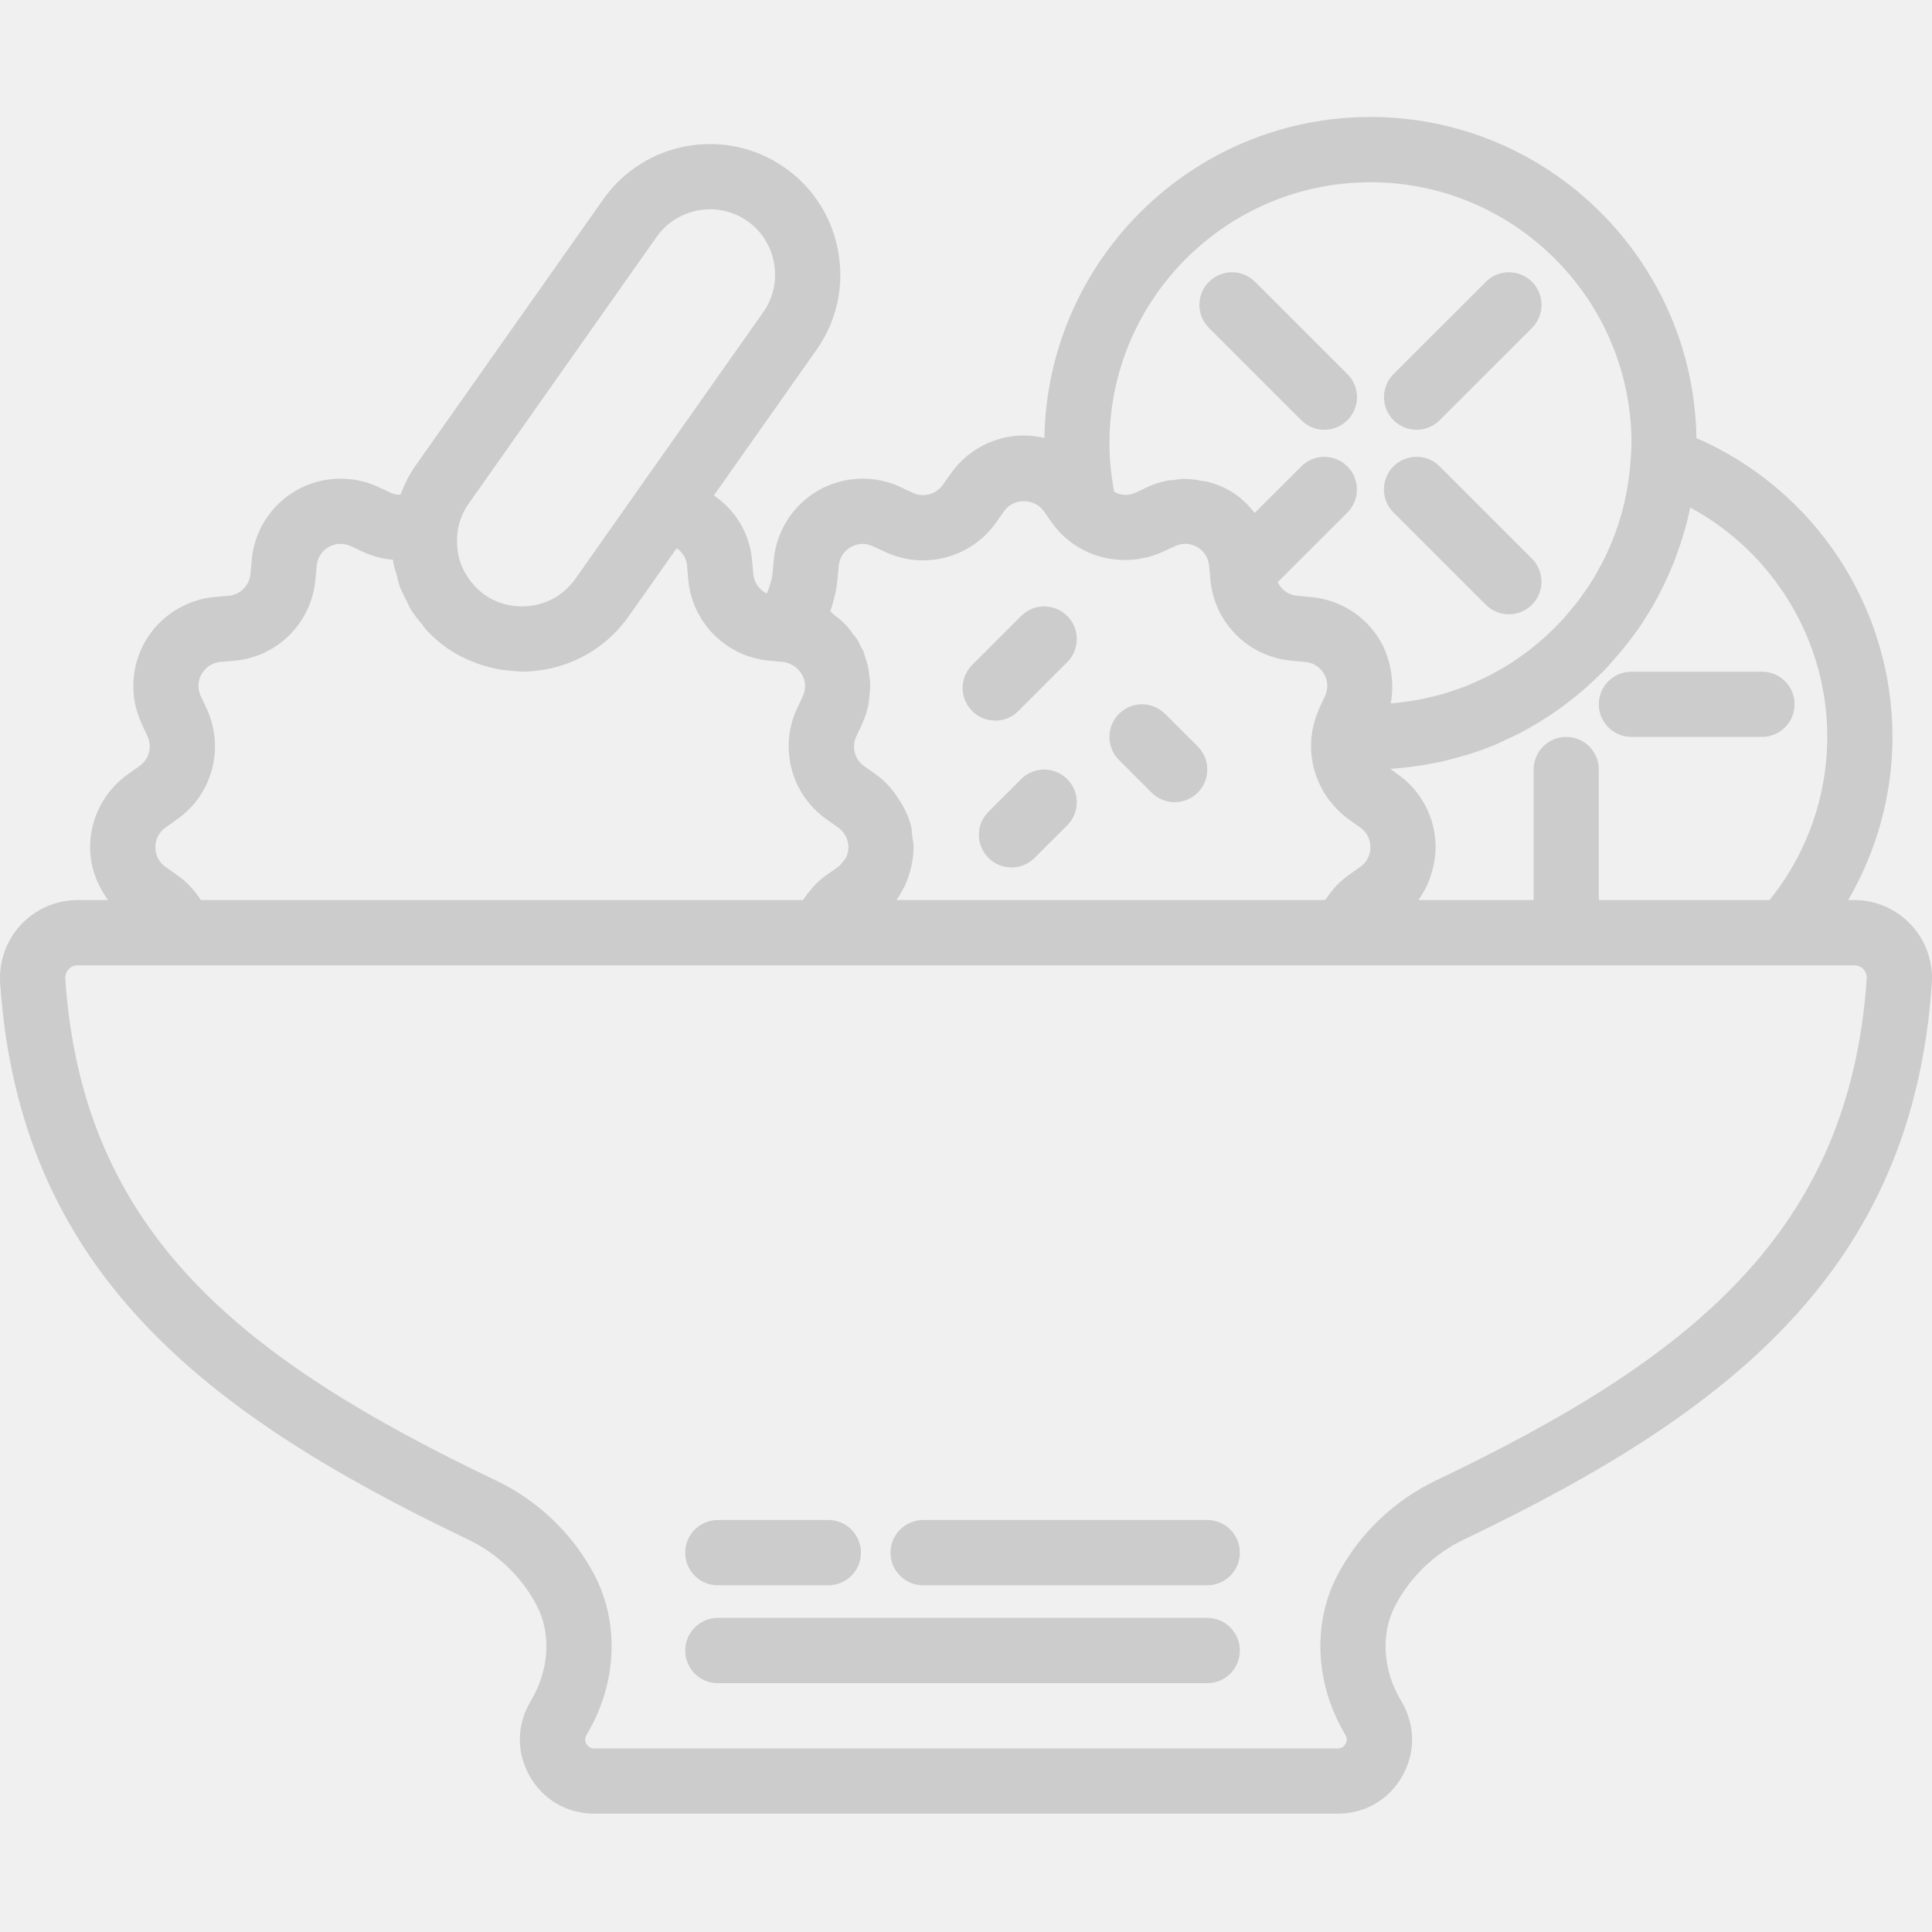
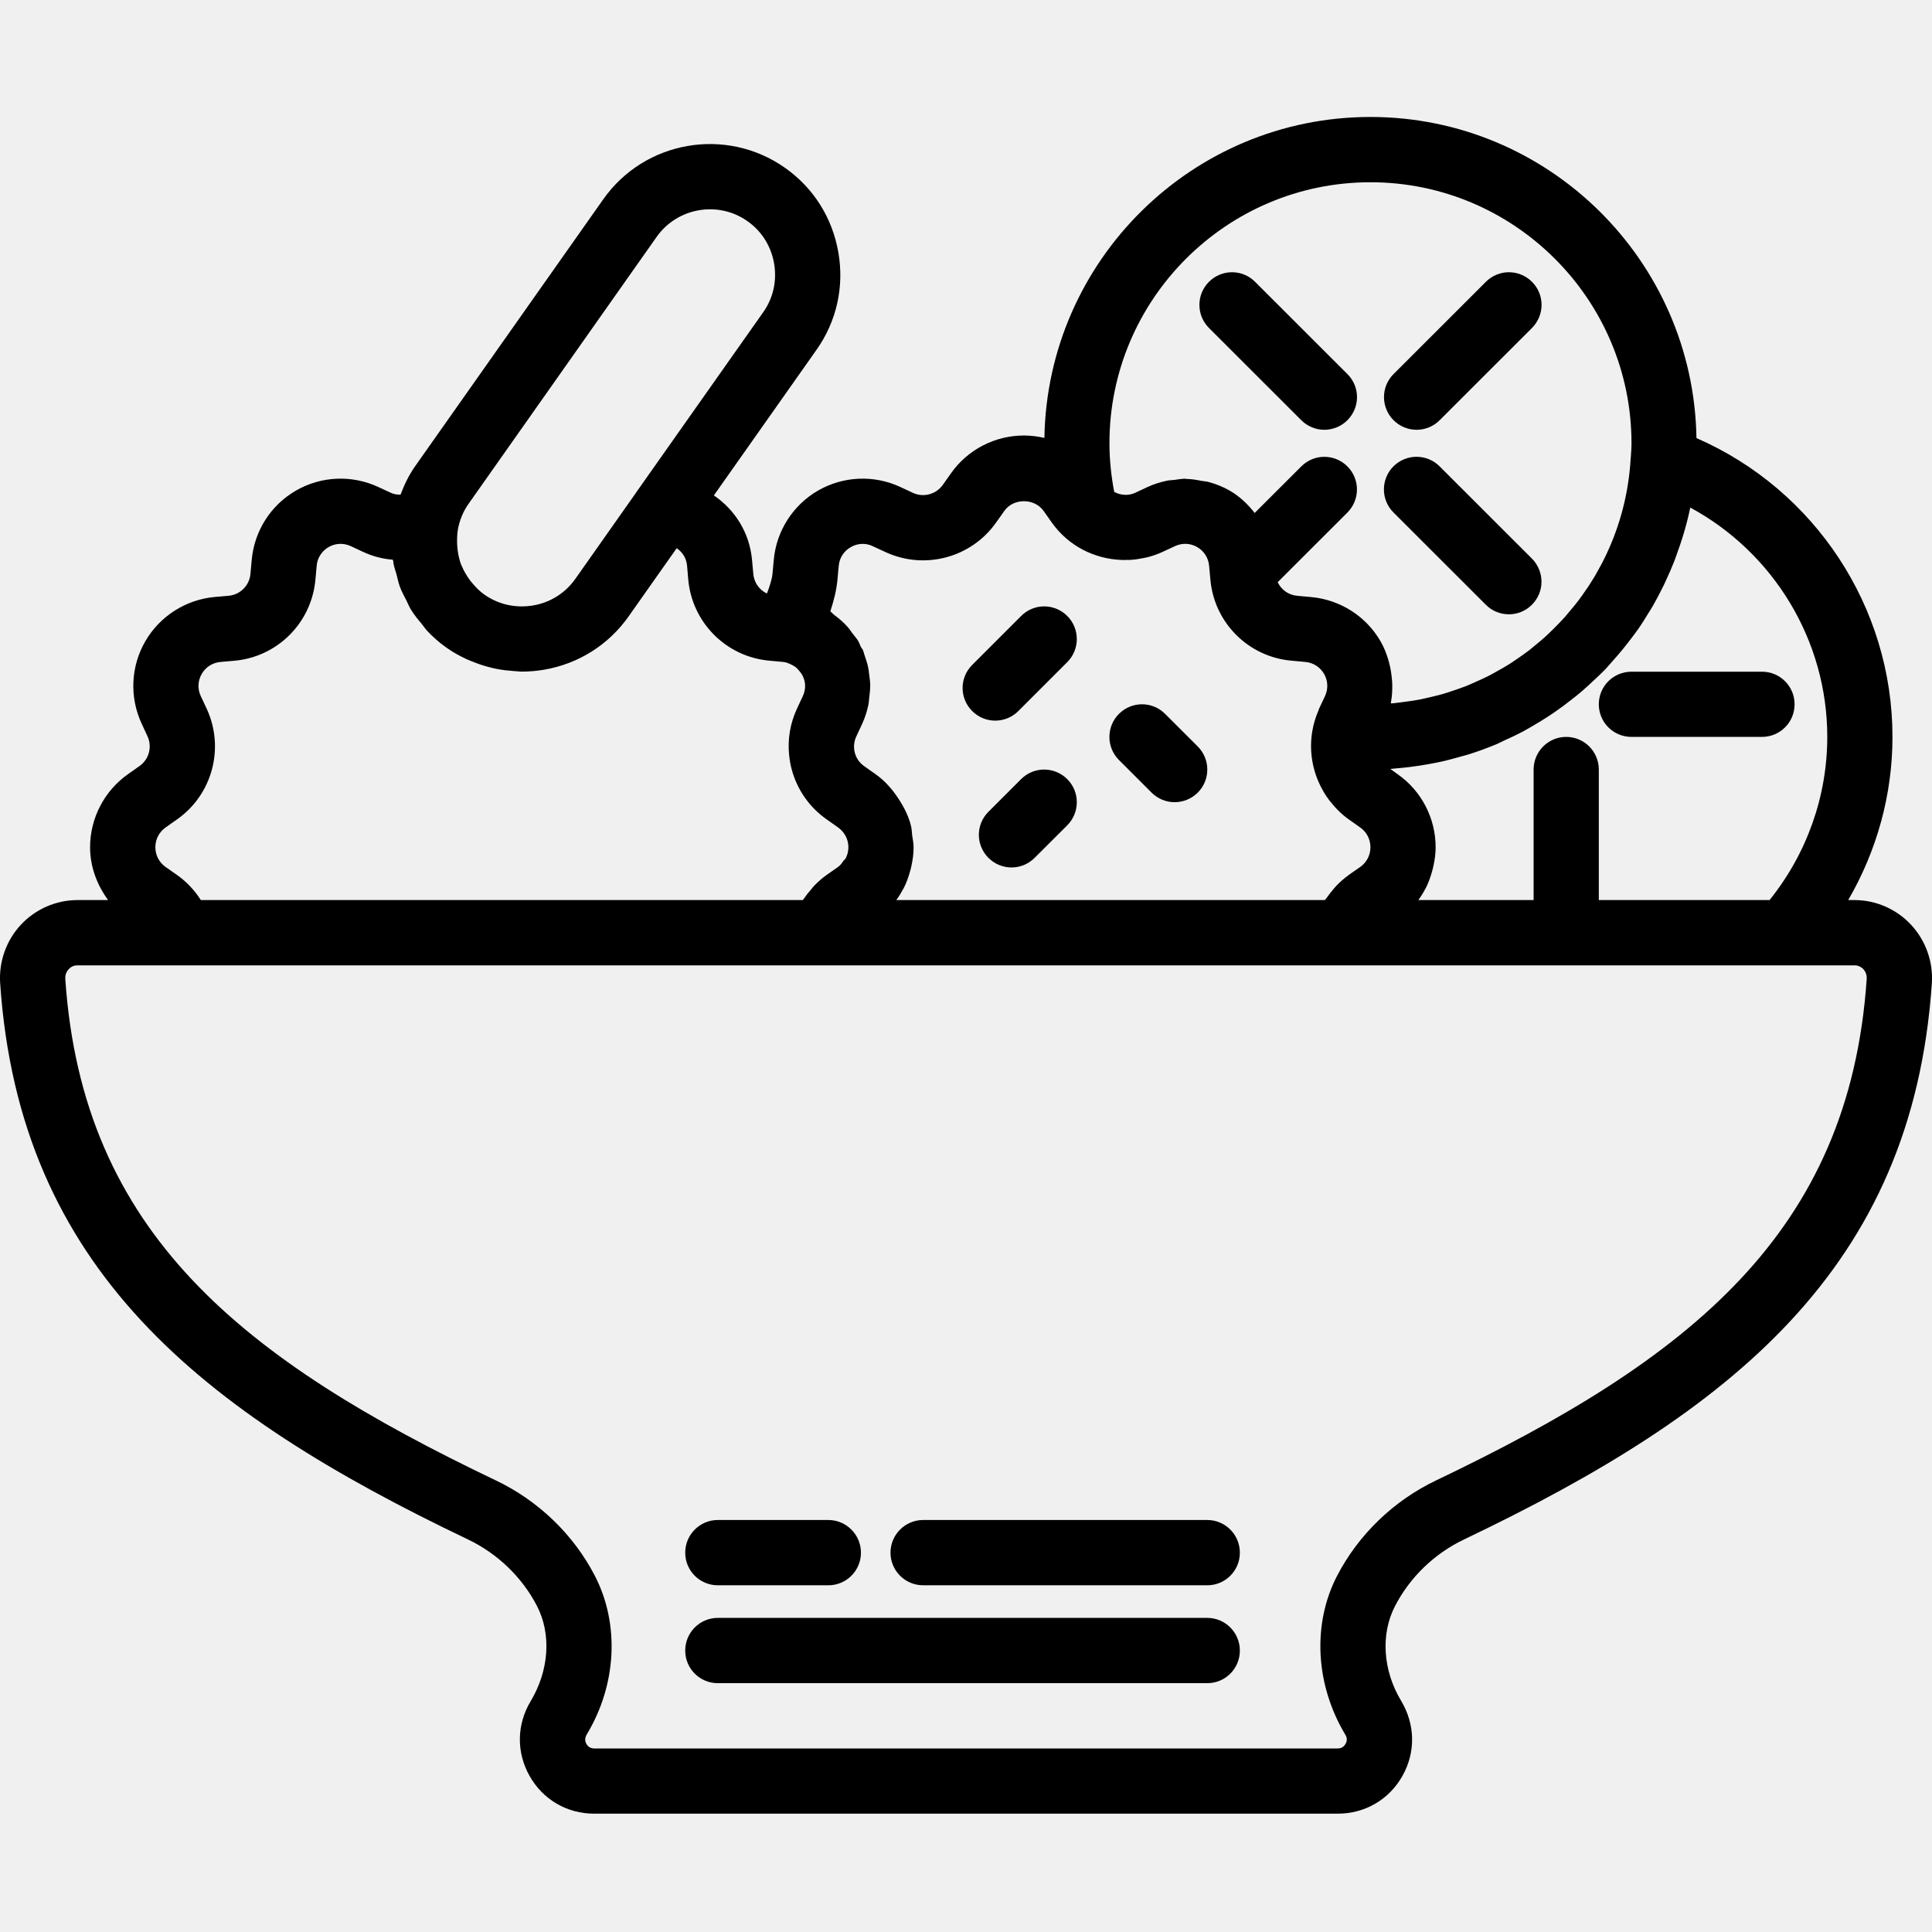
<svg xmlns="http://www.w3.org/2000/svg" width="24" height="24" viewBox="0 0 24 24" fill="none">
  <g clip-path="url(#clip0_466_125)">
-     <path d="M23.738 11.486C23.557 11.292 23.302 11.181 23.038 11.181H22.959C23.315 10.568 23.509 9.872 23.509 9.154C23.509 7.538 22.542 6.082 21.074 5.442C21.039 3.237 19.237 1.453 17.024 1.453C14.811 1.453 13.01 3.236 12.974 5.44C12.891 5.421 12.806 5.41 12.719 5.41C12.359 5.41 12.02 5.586 11.813 5.88L11.712 6.023C11.629 6.141 11.473 6.183 11.342 6.123L11.183 6.049C10.856 5.897 10.475 5.914 10.162 6.094C9.85 6.274 9.644 6.597 9.612 6.955L9.596 7.13C9.59 7.192 9.563 7.28 9.527 7.373C9.434 7.329 9.367 7.238 9.358 7.13L9.342 6.956C9.311 6.615 9.129 6.333 8.868 6.154L10.144 4.344C10.393 3.991 10.489 3.561 10.414 3.134C10.34 2.706 10.105 2.333 9.752 2.085C9.021 1.57 8.008 1.745 7.493 2.477L5.158 5.79C5.08 5.9 5.023 6.02 4.976 6.144C4.938 6.145 4.898 6.142 4.856 6.122L4.698 6.049C4.37 5.897 3.988 5.914 3.677 6.094C3.364 6.274 3.159 6.596 3.127 6.955L3.111 7.13C3.098 7.274 2.984 7.388 2.84 7.401L2.666 7.416C2.307 7.449 1.985 7.655 1.805 7.966C1.624 8.279 1.607 8.66 1.759 8.988L1.832 9.146C1.893 9.278 1.851 9.433 1.733 9.516L1.59 9.617C1.295 9.825 1.119 10.165 1.119 10.525C1.119 10.765 1.204 10.992 1.343 11.181H0.962C0.698 11.181 0.442 11.292 0.261 11.486C0.078 11.681 -0.016 11.947 0.002 12.214C0.242 15.759 2.497 17.54 5.81 19.122C6.18 19.298 6.485 19.592 6.67 19.949C6.851 20.299 6.822 20.749 6.592 21.133C6.418 21.422 6.413 21.769 6.579 22.062C6.745 22.356 7.044 22.53 7.381 22.53H16.619C16.956 22.53 17.256 22.355 17.421 22.062C17.587 21.769 17.582 21.422 17.404 21.126C17.178 20.749 17.149 20.299 17.33 19.95C17.515 19.592 17.82 19.298 18.19 19.122C21.502 17.54 23.758 15.76 23.998 12.214C24.016 11.947 23.921 11.681 23.738 11.486ZM22.699 9.154C22.699 9.892 22.445 10.605 21.982 11.181H19.861V9.56C19.861 9.336 19.68 9.154 19.456 9.154C19.232 9.154 19.051 9.336 19.051 9.56V11.181H17.619C17.652 11.136 17.681 11.089 17.706 11.041C17.707 11.039 17.709 11.037 17.71 11.035C17.746 10.966 17.771 10.892 17.792 10.817C17.797 10.799 17.802 10.78 17.806 10.76C17.823 10.683 17.834 10.605 17.834 10.525C17.834 10.164 17.658 9.825 17.364 9.619L17.271 9.552C17.303 9.55 17.334 9.545 17.366 9.543C17.415 9.539 17.464 9.534 17.512 9.528C17.592 9.518 17.671 9.506 17.749 9.492C17.795 9.483 17.842 9.475 17.888 9.465C17.972 9.447 18.055 9.424 18.137 9.401C18.174 9.39 18.212 9.382 18.248 9.37C18.364 9.333 18.477 9.292 18.587 9.246C18.618 9.233 18.648 9.217 18.677 9.203C18.758 9.167 18.837 9.13 18.915 9.089C18.958 9.066 19 9.04 19.043 9.016C19.105 8.98 19.166 8.943 19.226 8.904C19.271 8.875 19.314 8.845 19.358 8.814C19.413 8.775 19.466 8.735 19.519 8.693C19.563 8.659 19.605 8.626 19.647 8.59C19.697 8.547 19.745 8.503 19.792 8.458C19.833 8.42 19.875 8.382 19.914 8.342C19.959 8.297 20.001 8.248 20.043 8.2C20.124 8.11 20.2 8.016 20.273 7.919C20.298 7.884 20.325 7.851 20.35 7.815C20.394 7.752 20.435 7.685 20.475 7.62C20.496 7.587 20.517 7.554 20.536 7.52C20.577 7.449 20.615 7.376 20.651 7.303C20.666 7.274 20.68 7.245 20.693 7.215C20.731 7.135 20.766 7.053 20.799 6.97C20.805 6.952 20.812 6.933 20.819 6.915C20.892 6.718 20.954 6.515 20.997 6.305C22.032 6.865 22.699 7.954 22.699 9.154ZM17.024 2.264C18.812 2.264 20.267 3.719 20.267 5.507C20.267 5.568 20.262 5.628 20.258 5.688C20.258 5.688 20.257 5.691 20.257 5.692C20.233 6.118 20.127 6.521 19.955 6.886C19.953 6.89 19.951 6.893 19.95 6.897C19.91 6.981 19.866 7.062 19.82 7.142C19.814 7.151 19.809 7.161 19.803 7.171C19.76 7.243 19.713 7.314 19.664 7.382C19.653 7.397 19.643 7.412 19.632 7.427C19.587 7.489 19.538 7.549 19.487 7.608C19.472 7.627 19.456 7.646 19.44 7.664C19.392 7.718 19.342 7.768 19.291 7.819C19.27 7.84 19.249 7.861 19.227 7.881C19.179 7.927 19.128 7.969 19.076 8.012C19.05 8.034 19.024 8.056 18.997 8.077C18.947 8.115 18.896 8.151 18.844 8.186C18.812 8.208 18.782 8.23 18.749 8.25C18.699 8.282 18.646 8.311 18.594 8.34C18.558 8.36 18.523 8.38 18.486 8.399C18.435 8.425 18.383 8.448 18.33 8.471C18.29 8.489 18.25 8.508 18.209 8.524C18.158 8.544 18.105 8.561 18.053 8.579C18.008 8.594 17.965 8.609 17.92 8.622C17.869 8.637 17.816 8.648 17.764 8.661C17.716 8.672 17.668 8.684 17.619 8.693C17.568 8.703 17.517 8.709 17.466 8.716C17.413 8.723 17.361 8.731 17.309 8.736C17.299 8.737 17.288 8.737 17.278 8.738V8.737C17.278 8.732 17.278 8.727 17.279 8.722C17.293 8.648 17.297 8.574 17.295 8.5C17.295 8.476 17.292 8.453 17.29 8.429C17.285 8.371 17.276 8.314 17.262 8.257C17.256 8.234 17.252 8.211 17.244 8.189C17.221 8.113 17.191 8.038 17.15 7.967C16.97 7.655 16.648 7.45 16.289 7.417L16.114 7.401C16.007 7.392 15.916 7.326 15.872 7.232L16.738 6.367C16.896 6.208 16.896 5.952 16.738 5.794C16.579 5.635 16.323 5.635 16.165 5.794L15.586 6.372C15.501 6.264 15.4 6.166 15.278 6.096C15.196 6.048 15.109 6.014 15.02 5.989C14.99 5.98 14.959 5.979 14.929 5.974C14.868 5.962 14.808 5.951 14.746 5.95C14.739 5.95 14.731 5.947 14.723 5.947C14.677 5.947 14.631 5.956 14.585 5.962C14.556 5.965 14.527 5.965 14.499 5.971C14.416 5.988 14.335 6.013 14.257 6.049L14.099 6.123C14.058 6.141 14.015 6.149 13.972 6.147C13.969 6.147 13.967 6.146 13.965 6.146C13.922 6.144 13.88 6.132 13.841 6.11C13.802 5.905 13.782 5.703 13.782 5.507C13.781 3.719 15.236 2.264 17.024 2.264ZM10.403 7.203L10.419 7.029C10.428 6.93 10.482 6.846 10.568 6.797C10.652 6.748 10.753 6.742 10.842 6.785L11.002 6.859C11.488 7.083 12.066 6.928 12.374 6.491L12.476 6.347C12.589 6.185 12.851 6.187 12.964 6.347L13.065 6.49C13.272 6.783 13.599 6.946 13.94 6.956H13.951C14 6.957 14.05 6.956 14.099 6.95C14.122 6.948 14.145 6.943 14.168 6.939C14.201 6.933 14.234 6.928 14.267 6.919C14.325 6.903 14.383 6.883 14.439 6.857L14.597 6.784C14.687 6.742 14.787 6.747 14.872 6.796C14.957 6.845 15.011 6.93 15.02 7.028L15.036 7.202C15.084 7.736 15.507 8.159 16.041 8.207L16.215 8.223C16.314 8.232 16.398 8.286 16.448 8.371C16.497 8.456 16.501 8.557 16.46 8.646L16.385 8.806C16.382 8.814 16.381 8.82 16.378 8.827C16.234 9.158 16.264 9.526 16.435 9.823C16.437 9.827 16.44 9.832 16.442 9.836C16.464 9.873 16.487 9.908 16.513 9.942C16.528 9.961 16.543 9.979 16.559 9.997C16.579 10.02 16.598 10.043 16.62 10.064C16.661 10.105 16.705 10.144 16.754 10.178L16.898 10.28C16.978 10.337 17.024 10.426 17.024 10.525C17.024 10.623 16.978 10.712 16.898 10.769L16.753 10.87C16.752 10.871 16.751 10.872 16.75 10.873C16.697 10.911 16.649 10.954 16.604 11C16.586 11.018 16.57 11.039 16.554 11.058C16.53 11.087 16.506 11.116 16.485 11.148C16.477 11.159 16.466 11.169 16.458 11.181H11.134C11.167 11.137 11.195 11.09 11.221 11.041C11.223 11.039 11.224 11.037 11.225 11.035C11.261 10.966 11.287 10.892 11.307 10.817C11.313 10.798 11.317 10.78 11.321 10.761C11.338 10.685 11.349 10.606 11.349 10.527V10.526C11.349 10.474 11.338 10.424 11.331 10.374C11.326 10.336 11.327 10.298 11.317 10.261C11.288 10.141 11.232 10.03 11.164 9.926C11.088 9.809 10.996 9.702 10.879 9.619L10.736 9.518C10.617 9.435 10.576 9.279 10.637 9.149L10.711 8.99C10.747 8.912 10.772 8.83 10.789 8.748C10.794 8.723 10.794 8.698 10.797 8.673C10.805 8.615 10.811 8.557 10.81 8.499C10.809 8.468 10.805 8.438 10.801 8.408C10.796 8.356 10.789 8.304 10.776 8.253C10.767 8.219 10.756 8.188 10.745 8.155C10.735 8.129 10.73 8.101 10.719 8.074C10.711 8.058 10.699 8.047 10.692 8.032C10.682 8.011 10.676 7.989 10.665 7.969C10.644 7.932 10.614 7.901 10.589 7.867C10.568 7.839 10.549 7.809 10.525 7.783C10.476 7.728 10.421 7.682 10.362 7.638C10.345 7.625 10.332 7.607 10.314 7.595C10.355 7.472 10.391 7.336 10.403 7.203ZM8.156 2.944C8.414 2.578 8.921 2.49 9.286 2.748C9.462 2.872 9.579 3.058 9.616 3.272C9.653 3.487 9.606 3.702 9.482 3.877L7.9 6.121C7.9 6.121 7.9 6.121 7.9 6.122L7.147 7.191C7.022 7.367 6.837 7.485 6.623 7.521C6.409 7.557 6.193 7.511 6.017 7.386C6.016 7.386 6.016 7.385 6.015 7.385C5.957 7.344 5.909 7.294 5.865 7.241C5.853 7.228 5.843 7.214 5.832 7.2C5.794 7.146 5.76 7.09 5.736 7.03C5.734 7.026 5.732 7.022 5.73 7.018C5.705 6.954 5.691 6.887 5.683 6.818C5.681 6.8 5.68 6.783 5.679 6.765C5.676 6.697 5.678 6.626 5.692 6.556C5.715 6.45 5.757 6.348 5.821 6.258L8.156 2.944ZM2.2 10.87L2.056 10.769C1.976 10.712 1.93 10.623 1.93 10.524C1.93 10.426 1.976 10.337 2.056 10.28L2.199 10.179C2.638 9.871 2.793 9.293 2.568 8.805L2.494 8.647C2.452 8.557 2.457 8.457 2.506 8.371C2.556 8.286 2.64 8.232 2.739 8.223L2.912 8.208C3.447 8.16 3.869 7.737 3.918 7.203L3.934 7.028C3.942 6.93 3.997 6.846 4.082 6.796C4.167 6.747 4.267 6.743 4.357 6.784L4.516 6.858C4.632 6.912 4.755 6.943 4.88 6.953C4.881 6.961 4.885 6.97 4.886 6.978C4.888 6.986 4.887 6.993 4.888 7C4.896 7.046 4.913 7.089 4.925 7.133C4.939 7.186 4.949 7.239 4.968 7.29C4.99 7.35 5.021 7.405 5.05 7.462C5.069 7.5 5.084 7.54 5.107 7.576C5.147 7.64 5.195 7.699 5.244 7.757C5.264 7.782 5.281 7.809 5.303 7.833C5.377 7.912 5.459 7.985 5.55 8.048C5.63 8.105 5.715 8.151 5.802 8.191C5.83 8.204 5.858 8.214 5.886 8.225C5.948 8.25 6.011 8.271 6.075 8.287C6.107 8.296 6.14 8.304 6.173 8.31C6.241 8.323 6.311 8.331 6.381 8.336C6.407 8.337 6.433 8.341 6.459 8.342C6.466 8.342 6.472 8.343 6.479 8.343C6.573 8.343 6.667 8.335 6.761 8.319C7.189 8.245 7.561 8.009 7.809 7.657L8.406 6.81C8.473 6.855 8.526 6.928 8.535 7.028L8.55 7.202C8.599 7.736 9.022 8.159 9.556 8.207L9.73 8.223C9.768 8.226 9.801 8.242 9.834 8.258C9.849 8.266 9.865 8.273 9.879 8.284C9.901 8.3 9.919 8.321 9.936 8.343C9.946 8.357 9.958 8.37 9.966 8.386C9.986 8.424 9.999 8.464 10.001 8.505C10.001 8.507 10.001 8.509 10.001 8.511C10.003 8.556 9.994 8.602 9.974 8.645L9.9 8.804C9.815 8.987 9.784 9.183 9.802 9.372C9.802 9.374 9.803 9.377 9.803 9.38C9.809 9.44 9.819 9.5 9.835 9.558C9.9 9.802 10.049 10.024 10.268 10.178L10.366 10.247L10.411 10.279C10.492 10.337 10.539 10.426 10.539 10.525C10.539 10.574 10.527 10.621 10.505 10.663C10.499 10.675 10.486 10.682 10.478 10.693C10.459 10.721 10.44 10.749 10.411 10.769L10.406 10.773L10.267 10.87C10.212 10.909 10.161 10.955 10.114 11.003C10.099 11.018 10.088 11.035 10.074 11.051C10.043 11.086 10.014 11.123 9.987 11.162C9.983 11.169 9.977 11.174 9.973 11.181H2.495C2.418 11.06 2.318 10.953 2.2 10.87ZM17.84 18.39C17.312 18.642 16.875 19.064 16.609 19.577C16.3 20.175 16.339 20.928 16.713 21.551C16.741 21.597 16.73 21.637 16.715 21.663C16.7 21.689 16.672 21.72 16.618 21.72H7.381C7.328 21.72 7.299 21.689 7.284 21.663C7.27 21.637 7.258 21.597 7.29 21.544C7.661 20.928 7.699 20.174 7.39 19.576C7.125 19.063 6.687 18.641 6.159 18.39C3.016 16.889 1.025 15.323 0.811 12.159C0.807 12.099 0.836 12.058 0.854 12.039C0.874 12.017 0.909 11.992 0.962 11.992H23.038C23.09 11.992 23.126 12.017 23.147 12.039C23.164 12.058 23.193 12.099 23.189 12.159C22.974 15.323 20.983 16.889 17.84 18.39Z" fill="#CCCCCC" />
-     <path d="M14.997 18.882H11.468C11.244 18.882 11.062 19.064 11.062 19.288C11.062 19.512 11.244 19.693 11.468 19.693H14.997C15.221 19.693 15.402 19.512 15.402 19.288C15.402 19.064 15.221 18.882 14.997 18.882Z" fill="#CCCCCC" />
-     <path d="M8.917 19.693H10.29C10.513 19.693 10.695 19.512 10.695 19.288C10.695 19.064 10.513 18.882 10.29 18.882H8.917C8.693 18.882 8.512 19.064 8.512 19.288C8.512 19.512 8.693 19.693 8.917 19.693Z" fill="#CCCCCC" />
-     <path d="M14.997 20.098H8.917C8.693 20.098 8.512 20.28 8.512 20.504C8.512 20.728 8.693 20.909 8.917 20.909H14.997C15.221 20.909 15.402 20.728 15.402 20.504C15.402 20.28 15.221 20.098 14.997 20.098Z" fill="#CCCCCC" />
-     <path d="M16.165 5.22C16.244 5.299 16.348 5.339 16.451 5.339C16.555 5.339 16.659 5.299 16.738 5.22C16.897 5.061 16.897 4.805 16.738 4.647L15.591 3.501C15.433 3.342 15.177 3.342 15.018 3.501C14.86 3.659 14.86 3.915 15.018 4.074L16.165 5.22Z" fill="#CCCCCC" />
-     <path d="M18.457 7.512C18.536 7.592 18.64 7.631 18.744 7.631C18.847 7.631 18.951 7.592 19.03 7.512C19.189 7.354 19.188 7.098 19.03 6.939L17.883 5.793C17.725 5.635 17.469 5.635 17.31 5.793C17.152 5.952 17.152 6.208 17.31 6.366L18.457 7.512Z" fill="#CCCCCC" />
-     <path d="M17.598 5.339C17.701 5.339 17.805 5.299 17.884 5.22L19.031 4.074C19.189 3.915 19.19 3.659 19.031 3.501C18.872 3.342 18.616 3.342 18.458 3.501L17.311 4.647C17.153 4.805 17.153 5.061 17.311 5.22C17.39 5.299 17.494 5.339 17.598 5.339Z" fill="#CCCCCC" />
-     <path d="M19.861 8.749C19.861 8.973 20.042 9.154 20.267 9.154H21.888C22.112 9.154 22.293 8.973 22.293 8.749C22.293 8.525 22.112 8.344 21.888 8.344H20.267C20.042 8.344 19.861 8.525 19.861 8.749Z" fill="#CCCCCC" />
-     <path d="M12.363 8.952C12.467 8.952 12.571 8.912 12.65 8.833L13.258 8.225C13.416 8.067 13.416 7.81 13.258 7.652C13.099 7.493 12.843 7.493 12.685 7.652L12.077 8.26C11.918 8.418 11.918 8.675 12.077 8.833C12.156 8.912 12.259 8.952 12.363 8.952Z" fill="#CCCCCC" />
-     <path d="M14.305 9.846C14.384 9.925 14.488 9.965 14.592 9.965C14.696 9.965 14.799 9.925 14.879 9.846C15.037 9.688 15.037 9.432 14.879 9.273L14.473 8.868C14.315 8.709 14.059 8.709 13.9 8.868C13.742 9.026 13.742 9.283 13.9 9.441L14.305 9.846Z" fill="#CCCCCC" />
-     <path d="M12.684 9.679L12.279 10.084C12.12 10.242 12.12 10.498 12.279 10.657C12.358 10.736 12.462 10.776 12.566 10.776C12.669 10.776 12.773 10.736 12.852 10.657L13.258 10.252C13.416 10.093 13.416 9.837 13.258 9.679C13.099 9.52 12.842 9.52 12.684 9.679Z" fill="#CCCCCC" />
+     <path d="M23.738 11.486C23.557 11.292 23.302 11.181 23.038 11.181H22.959C23.315 10.568 23.509 9.872 23.509 9.154C23.509 7.538 22.542 6.082 21.074 5.442C21.039 3.237 19.237 1.453 17.024 1.453C14.811 1.453 13.01 3.236 12.974 5.44C12.891 5.421 12.806 5.41 12.719 5.41C12.359 5.41 12.02 5.586 11.813 5.88L11.712 6.023C11.629 6.141 11.473 6.183 11.342 6.123L11.183 6.049C10.856 5.897 10.475 5.914 10.162 6.094C9.85 6.274 9.644 6.597 9.612 6.955L9.596 7.13C9.59 7.192 9.563 7.28 9.527 7.373C9.434 7.329 9.367 7.238 9.358 7.13L9.342 6.956C9.311 6.615 9.129 6.333 8.868 6.154L10.144 4.344C10.393 3.991 10.489 3.561 10.414 3.134C10.34 2.706 10.105 2.333 9.752 2.085C9.021 1.57 8.008 1.745 7.493 2.477L5.158 5.79C5.08 5.9 5.023 6.02 4.976 6.144C4.938 6.145 4.898 6.142 4.856 6.122L4.698 6.049C4.37 5.897 3.988 5.914 3.677 6.094C3.364 6.274 3.159 6.596 3.127 6.955L3.111 7.13C3.098 7.274 2.984 7.388 2.84 7.401L2.666 7.416C2.307 7.449 1.985 7.655 1.805 7.966C1.624 8.279 1.607 8.66 1.759 8.988L1.832 9.146C1.893 9.278 1.851 9.433 1.733 9.516L1.59 9.617C1.295 9.825 1.119 10.165 1.119 10.525C1.119 10.765 1.204 10.992 1.343 11.181H0.962C0.698 11.181 0.442 11.292 0.261 11.486C0.078 11.681 -0.016 11.947 0.002 12.214C0.242 15.759 2.497 17.54 5.81 19.122C6.18 19.298 6.485 19.592 6.67 19.949C6.851 20.299 6.822 20.749 6.592 21.133C6.418 21.422 6.413 21.769 6.579 22.062C6.745 22.356 7.044 22.53 7.381 22.53H16.619C16.956 22.53 17.256 22.355 17.421 22.062C17.587 21.769 17.582 21.422 17.404 21.126C17.178 20.749 17.149 20.299 17.33 19.95C17.515 19.592 17.82 19.298 18.19 19.122C21.502 17.54 23.758 15.76 23.998 12.214C24.016 11.947 23.921 11.681 23.738 11.486ZM22.699 9.154C22.699 9.892 22.445 10.605 21.982 11.181H19.861V9.56C19.861 9.336 19.68 9.154 19.456 9.154C19.232 9.154 19.051 9.336 19.051 9.56V11.181H17.619C17.652 11.136 17.681 11.089 17.706 11.041C17.707 11.039 17.709 11.037 17.71 11.035C17.746 10.966 17.771 10.892 17.792 10.817C17.797 10.799 17.802 10.78 17.806 10.76C17.823 10.683 17.834 10.605 17.834 10.525C17.834 10.164 17.658 9.825 17.364 9.619L17.271 9.552C17.303 9.55 17.334 9.545 17.366 9.543C17.415 9.539 17.464 9.534 17.512 9.528C17.592 9.518 17.671 9.506 17.749 9.492C17.795 9.483 17.842 9.475 17.888 9.465C17.972 9.447 18.055 9.424 18.137 9.401C18.174 9.39 18.212 9.382 18.248 9.37C18.364 9.333 18.477 9.292 18.587 9.246C18.618 9.233 18.648 9.217 18.677 9.203C18.758 9.167 18.837 9.13 18.915 9.089C18.958 9.066 19 9.04 19.043 9.016C19.105 8.98 19.166 8.943 19.226 8.904C19.271 8.875 19.314 8.845 19.358 8.814C19.413 8.775 19.466 8.735 19.519 8.693C19.563 8.659 19.605 8.626 19.647 8.59C19.697 8.547 19.745 8.503 19.792 8.458C19.833 8.42 19.875 8.382 19.914 8.342C19.959 8.297 20.001 8.248 20.043 8.2C20.124 8.11 20.2 8.016 20.273 7.919C20.298 7.884 20.325 7.851 20.35 7.815C20.394 7.752 20.435 7.685 20.475 7.62C20.496 7.587 20.517 7.554 20.536 7.52C20.577 7.449 20.615 7.376 20.651 7.303C20.666 7.274 20.68 7.245 20.693 7.215C20.731 7.135 20.766 7.053 20.799 6.97C20.805 6.952 20.812 6.933 20.819 6.915C20.892 6.718 20.954 6.515 20.997 6.305C22.032 6.865 22.699 7.954 22.699 9.154ZM17.024 2.264C18.812 2.264 20.267 3.719 20.267 5.507C20.267 5.568 20.262 5.628 20.258 5.688C20.258 5.688 20.257 5.691 20.257 5.692C20.233 6.118 20.127 6.521 19.955 6.886C19.953 6.89 19.951 6.893 19.95 6.897C19.91 6.981 19.866 7.062 19.82 7.142C19.814 7.151 19.809 7.161 19.803 7.171C19.76 7.243 19.713 7.314 19.664 7.382C19.653 7.397 19.643 7.412 19.632 7.427C19.587 7.489 19.538 7.549 19.487 7.608C19.472 7.627 19.456 7.646 19.44 7.664C19.392 7.718 19.342 7.768 19.291 7.819C19.27 7.84 19.249 7.861 19.227 7.881C19.179 7.927 19.128 7.969 19.076 8.012C19.05 8.034 19.024 8.056 18.997 8.077C18.947 8.115 18.896 8.151 18.844 8.186C18.812 8.208 18.782 8.23 18.749 8.25C18.699 8.282 18.646 8.311 18.594 8.34C18.558 8.36 18.523 8.38 18.486 8.399C18.435 8.425 18.383 8.448 18.33 8.471C18.29 8.489 18.25 8.508 18.209 8.524C18.158 8.544 18.105 8.561 18.053 8.579C18.008 8.594 17.965 8.609 17.92 8.622C17.869 8.637 17.816 8.648 17.764 8.661C17.716 8.672 17.668 8.684 17.619 8.693C17.568 8.703 17.517 8.709 17.466 8.716C17.413 8.723 17.361 8.731 17.309 8.736C17.299 8.737 17.288 8.737 17.278 8.738V8.737C17.278 8.732 17.278 8.727 17.279 8.722C17.293 8.648 17.297 8.574 17.295 8.5C17.295 8.476 17.292 8.453 17.29 8.429C17.285 8.371 17.276 8.314 17.262 8.257C17.256 8.234 17.252 8.211 17.244 8.189C17.221 8.113 17.191 8.038 17.15 7.967C16.97 7.655 16.648 7.45 16.289 7.417L16.114 7.401C16.007 7.392 15.916 7.326 15.872 7.232L16.738 6.367C16.896 6.208 16.896 5.952 16.738 5.794C16.579 5.635 16.323 5.635 16.165 5.794L15.586 6.372C15.501 6.264 15.4 6.166 15.278 6.096C15.196 6.048 15.109 6.014 15.02 5.989C14.99 5.98 14.959 5.979 14.929 5.974C14.868 5.962 14.808 5.951 14.746 5.95C14.739 5.95 14.731 5.947 14.723 5.947C14.677 5.947 14.631 5.956 14.585 5.962C14.556 5.965 14.527 5.965 14.499 5.971C14.416 5.988 14.335 6.013 14.257 6.049L14.099 6.123C14.058 6.141 14.015 6.149 13.972 6.147C13.969 6.147 13.967 6.146 13.965 6.146C13.922 6.144 13.88 6.132 13.841 6.11C13.802 5.905 13.782 5.703 13.782 5.507C13.781 3.719 15.236 2.264 17.024 2.264ZM10.403 7.203L10.419 7.029C10.428 6.93 10.482 6.846 10.568 6.797C10.652 6.748 10.753 6.742 10.842 6.785L11.002 6.859C11.488 7.083 12.066 6.928 12.374 6.491L12.476 6.347C12.589 6.185 12.851 6.187 12.964 6.347L13.065 6.49C13.272 6.783 13.599 6.946 13.94 6.956H13.951C14 6.957 14.05 6.956 14.099 6.95C14.122 6.948 14.145 6.943 14.168 6.939C14.201 6.933 14.234 6.928 14.267 6.919C14.325 6.903 14.383 6.883 14.439 6.857L14.597 6.784C14.687 6.742 14.787 6.747 14.872 6.796C14.957 6.845 15.011 6.93 15.02 7.028L15.036 7.202C15.084 7.736 15.507 8.159 16.041 8.207L16.215 8.223C16.314 8.232 16.398 8.286 16.448 8.371C16.497 8.456 16.501 8.557 16.46 8.646L16.385 8.806C16.382 8.814 16.381 8.82 16.378 8.827C16.234 9.158 16.264 9.526 16.435 9.823C16.437 9.827 16.44 9.832 16.442 9.836C16.464 9.873 16.487 9.908 16.513 9.942C16.528 9.961 16.543 9.979 16.559 9.997C16.579 10.02 16.598 10.043 16.62 10.064C16.661 10.105 16.705 10.144 16.754 10.178L16.898 10.28C16.978 10.337 17.024 10.426 17.024 10.525C17.024 10.623 16.978 10.712 16.898 10.769L16.753 10.87C16.752 10.871 16.751 10.872 16.75 10.873C16.697 10.911 16.649 10.954 16.604 11C16.586 11.018 16.57 11.039 16.554 11.058C16.53 11.087 16.506 11.116 16.485 11.148C16.477 11.159 16.466 11.169 16.458 11.181H11.134C11.167 11.137 11.195 11.09 11.221 11.041C11.223 11.039 11.224 11.037 11.225 11.035C11.261 10.966 11.287 10.892 11.307 10.817C11.313 10.798 11.317 10.78 11.321 10.761C11.338 10.685 11.349 10.606 11.349 10.527V10.526C11.349 10.474 11.338 10.424 11.331 10.374C11.326 10.336 11.327 10.298 11.317 10.261C11.288 10.141 11.232 10.03 11.164 9.926C11.088 9.809 10.996 9.702 10.879 9.619L10.736 9.518C10.617 9.435 10.576 9.279 10.637 9.149L10.711 8.99C10.747 8.912 10.772 8.83 10.789 8.748C10.794 8.723 10.794 8.698 10.797 8.673C10.805 8.615 10.811 8.557 10.81 8.499C10.809 8.468 10.805 8.438 10.801 8.408C10.796 8.356 10.789 8.304 10.776 8.253C10.767 8.219 10.756 8.188 10.745 8.155C10.735 8.129 10.73 8.101 10.719 8.074C10.711 8.058 10.699 8.047 10.692 8.032C10.682 8.011 10.676 7.989 10.665 7.969C10.644 7.932 10.614 7.901 10.589 7.867C10.568 7.839 10.549 7.809 10.525 7.783C10.476 7.728 10.421 7.682 10.362 7.638C10.345 7.625 10.332 7.607 10.314 7.595C10.355 7.472 10.391 7.336 10.403 7.203ZM8.156 2.944C8.414 2.578 8.921 2.49 9.286 2.748C9.462 2.872 9.579 3.058 9.616 3.272C9.653 3.487 9.606 3.702 9.482 3.877L7.9 6.121C7.9 6.121 7.9 6.121 7.9 6.122L7.147 7.191C7.022 7.367 6.837 7.485 6.623 7.521C6.409 7.557 6.193 7.511 6.017 7.386C6.016 7.386 6.016 7.385 6.015 7.385C5.957 7.344 5.909 7.294 5.865 7.241C5.853 7.228 5.843 7.214 5.832 7.2C5.794 7.146 5.76 7.09 5.736 7.03C5.734 7.026 5.732 7.022 5.73 7.018C5.705 6.954 5.691 6.887 5.683 6.818C5.681 6.8 5.68 6.783 5.679 6.765C5.676 6.697 5.678 6.626 5.692 6.556C5.715 6.45 5.757 6.348 5.821 6.258L8.156 2.944ZM2.2 10.87L2.056 10.769C1.976 10.712 1.93 10.623 1.93 10.524C1.93 10.426 1.976 10.337 2.056 10.28L2.199 10.179C2.638 9.871 2.793 9.293 2.568 8.805L2.494 8.647C2.452 8.557 2.457 8.457 2.506 8.371C2.556 8.286 2.64 8.232 2.739 8.223L2.912 8.208C3.447 8.16 3.869 7.737 3.918 7.203L3.934 7.028C3.942 6.93 3.997 6.846 4.082 6.796C4.167 6.747 4.267 6.743 4.357 6.784L4.516 6.858C4.632 6.912 4.755 6.943 4.88 6.953C4.881 6.961 4.885 6.97 4.886 6.978C4.888 6.986 4.887 6.993 4.888 7C4.896 7.046 4.913 7.089 4.925 7.133C4.939 7.186 4.949 7.239 4.968 7.29C4.99 7.35 5.021 7.405 5.05 7.462C5.069 7.5 5.084 7.54 5.107 7.576C5.147 7.64 5.195 7.699 5.244 7.757C5.264 7.782 5.281 7.809 5.303 7.833C5.377 7.912 5.459 7.985 5.55 8.048C5.63 8.105 5.715 8.151 5.802 8.191C5.83 8.204 5.858 8.214 5.886 8.225C5.948 8.25 6.011 8.271 6.075 8.287C6.107 8.296 6.14 8.304 6.173 8.31C6.241 8.323 6.311 8.331 6.381 8.336C6.407 8.337 6.433 8.341 6.459 8.342C6.466 8.342 6.472 8.343 6.479 8.343C6.573 8.343 6.667 8.335 6.761 8.319C7.189 8.245 7.561 8.009 7.809 7.657L8.406 6.81C8.473 6.855 8.526 6.928 8.535 7.028L8.55 7.202C8.599 7.736 9.022 8.159 9.556 8.207L9.73 8.223C9.768 8.226 9.801 8.242 9.834 8.258C9.849 8.266 9.865 8.273 9.879 8.284C9.901 8.3 9.919 8.321 9.936 8.343C9.946 8.357 9.958 8.37 9.966 8.386C9.986 8.424 9.999 8.464 10.001 8.505C10.001 8.507 10.001 8.509 10.001 8.511C10.003 8.556 9.994 8.602 9.974 8.645L9.9 8.804C9.815 8.987 9.784 9.183 9.802 9.372C9.802 9.374 9.803 9.377 9.803 9.38C9.809 9.44 9.819 9.5 9.835 9.558C9.9 9.802 10.049 10.024 10.268 10.178L10.366 10.247L10.411 10.279C10.492 10.337 10.539 10.426 10.539 10.525C10.539 10.574 10.527 10.621 10.505 10.663C10.499 10.675 10.486 10.682 10.478 10.693C10.459 10.721 10.44 10.749 10.411 10.769L10.406 10.773L10.267 10.87C10.212 10.909 10.161 10.955 10.114 11.003C10.099 11.018 10.088 11.035 10.074 11.051C10.043 11.086 10.014 11.123 9.987 11.162C9.983 11.169 9.977 11.174 9.973 11.181H2.495C2.418 11.06 2.318 10.953 2.2 10.87ZM17.84 18.39C17.312 18.642 16.875 19.064 16.609 19.577C16.3 20.175 16.339 20.928 16.713 21.551C16.741 21.597 16.73 21.637 16.715 21.663C16.7 21.689 16.672 21.72 16.618 21.72H7.381C7.328 21.72 7.299 21.689 7.284 21.663C7.27 21.637 7.258 21.597 7.29 21.544C7.661 20.928 7.699 20.174 7.39 19.576C7.125 19.063 6.687 18.641 6.159 18.39C3.016 16.889 1.025 15.323 0.811 12.159C0.807 12.099 0.836 12.058 0.854 12.039C0.874 12.017 0.909 11.992 0.962 11.992H23.038C23.09 11.992 23.126 12.017 23.147 12.039C23.164 12.058 23.193 12.099 23.189 12.159C22.974 15.323 20.983 16.889 17.84 18.39Z" fill="currentColor" />
+     <path d="M14.997 18.882H11.468C11.244 18.882 11.062 19.064 11.062 19.288C11.062 19.512 11.244 19.693 11.468 19.693H14.997C15.221 19.693 15.402 19.512 15.402 19.288C15.402 19.064 15.221 18.882 14.997 18.882Z" fill="currentColor" />
+     <path d="M8.917 19.693H10.29C10.513 19.693 10.695 19.512 10.695 19.288C10.695 19.064 10.513 18.882 10.29 18.882H8.917C8.693 18.882 8.512 19.064 8.512 19.288C8.512 19.512 8.693 19.693 8.917 19.693Z" fill="currentColor" />
+     <path d="M14.997 20.098H8.917C8.693 20.098 8.512 20.28 8.512 20.504C8.512 20.728 8.693 20.909 8.917 20.909H14.997C15.221 20.909 15.402 20.728 15.402 20.504C15.402 20.28 15.221 20.098 14.997 20.098Z" fill="currentColor" />
+     <path d="M16.165 5.22C16.244 5.299 16.348 5.339 16.451 5.339C16.555 5.339 16.659 5.299 16.738 5.22C16.897 5.061 16.897 4.805 16.738 4.647L15.591 3.501C15.433 3.342 15.177 3.342 15.018 3.501C14.86 3.659 14.86 3.915 15.018 4.074L16.165 5.22Z" fill="currentColor" />
+     <path d="M18.457 7.512C18.536 7.592 18.64 7.631 18.744 7.631C18.847 7.631 18.951 7.592 19.03 7.512C19.189 7.354 19.188 7.098 19.03 6.939L17.883 5.793C17.725 5.635 17.469 5.635 17.31 5.793C17.152 5.952 17.152 6.208 17.31 6.366L18.457 7.512Z" fill="currentColor" />
+     <path d="M17.598 5.339C17.701 5.339 17.805 5.299 17.884 5.22L19.031 4.074C19.189 3.915 19.19 3.659 19.031 3.501C18.872 3.342 18.616 3.342 18.458 3.501L17.311 4.647C17.153 4.805 17.153 5.061 17.311 5.22C17.39 5.299 17.494 5.339 17.598 5.339Z" fill="currentColor" />
+     <path d="M19.861 8.749C19.861 8.973 20.042 9.154 20.267 9.154H21.888C22.112 9.154 22.293 8.973 22.293 8.749C22.293 8.525 22.112 8.344 21.888 8.344H20.267C20.042 8.344 19.861 8.525 19.861 8.749Z" fill="currentColor" />
+     <path d="M12.363 8.952C12.467 8.952 12.571 8.912 12.65 8.833L13.258 8.225C13.416 8.067 13.416 7.81 13.258 7.652C13.099 7.493 12.843 7.493 12.685 7.652L12.077 8.26C11.918 8.418 11.918 8.675 12.077 8.833C12.156 8.912 12.259 8.952 12.363 8.952Z" fill="currentColor" />
+     <path d="M14.305 9.846C14.384 9.925 14.488 9.965 14.592 9.965C14.696 9.965 14.799 9.925 14.879 9.846C15.037 9.688 15.037 9.432 14.879 9.273L14.473 8.868C14.315 8.709 14.059 8.709 13.9 8.868C13.742 9.026 13.742 9.283 13.9 9.441L14.305 9.846Z" fill="currentColor" />
+     <path d="M12.684 9.679L12.279 10.084C12.12 10.242 12.12 10.498 12.279 10.657C12.358 10.736 12.462 10.776 12.566 10.776C12.669 10.776 12.773 10.736 12.852 10.657L13.258 10.252C13.416 10.093 13.416 9.837 13.258 9.679C13.099 9.52 12.842 9.52 12.684 9.679Z" fill="currentColor" />
  </g>
  <defs>
    <clipPath id="clip0_466_125">
      <rect width="24" height="24" fill="white" />
    </clipPath>
  </defs>
</svg>
